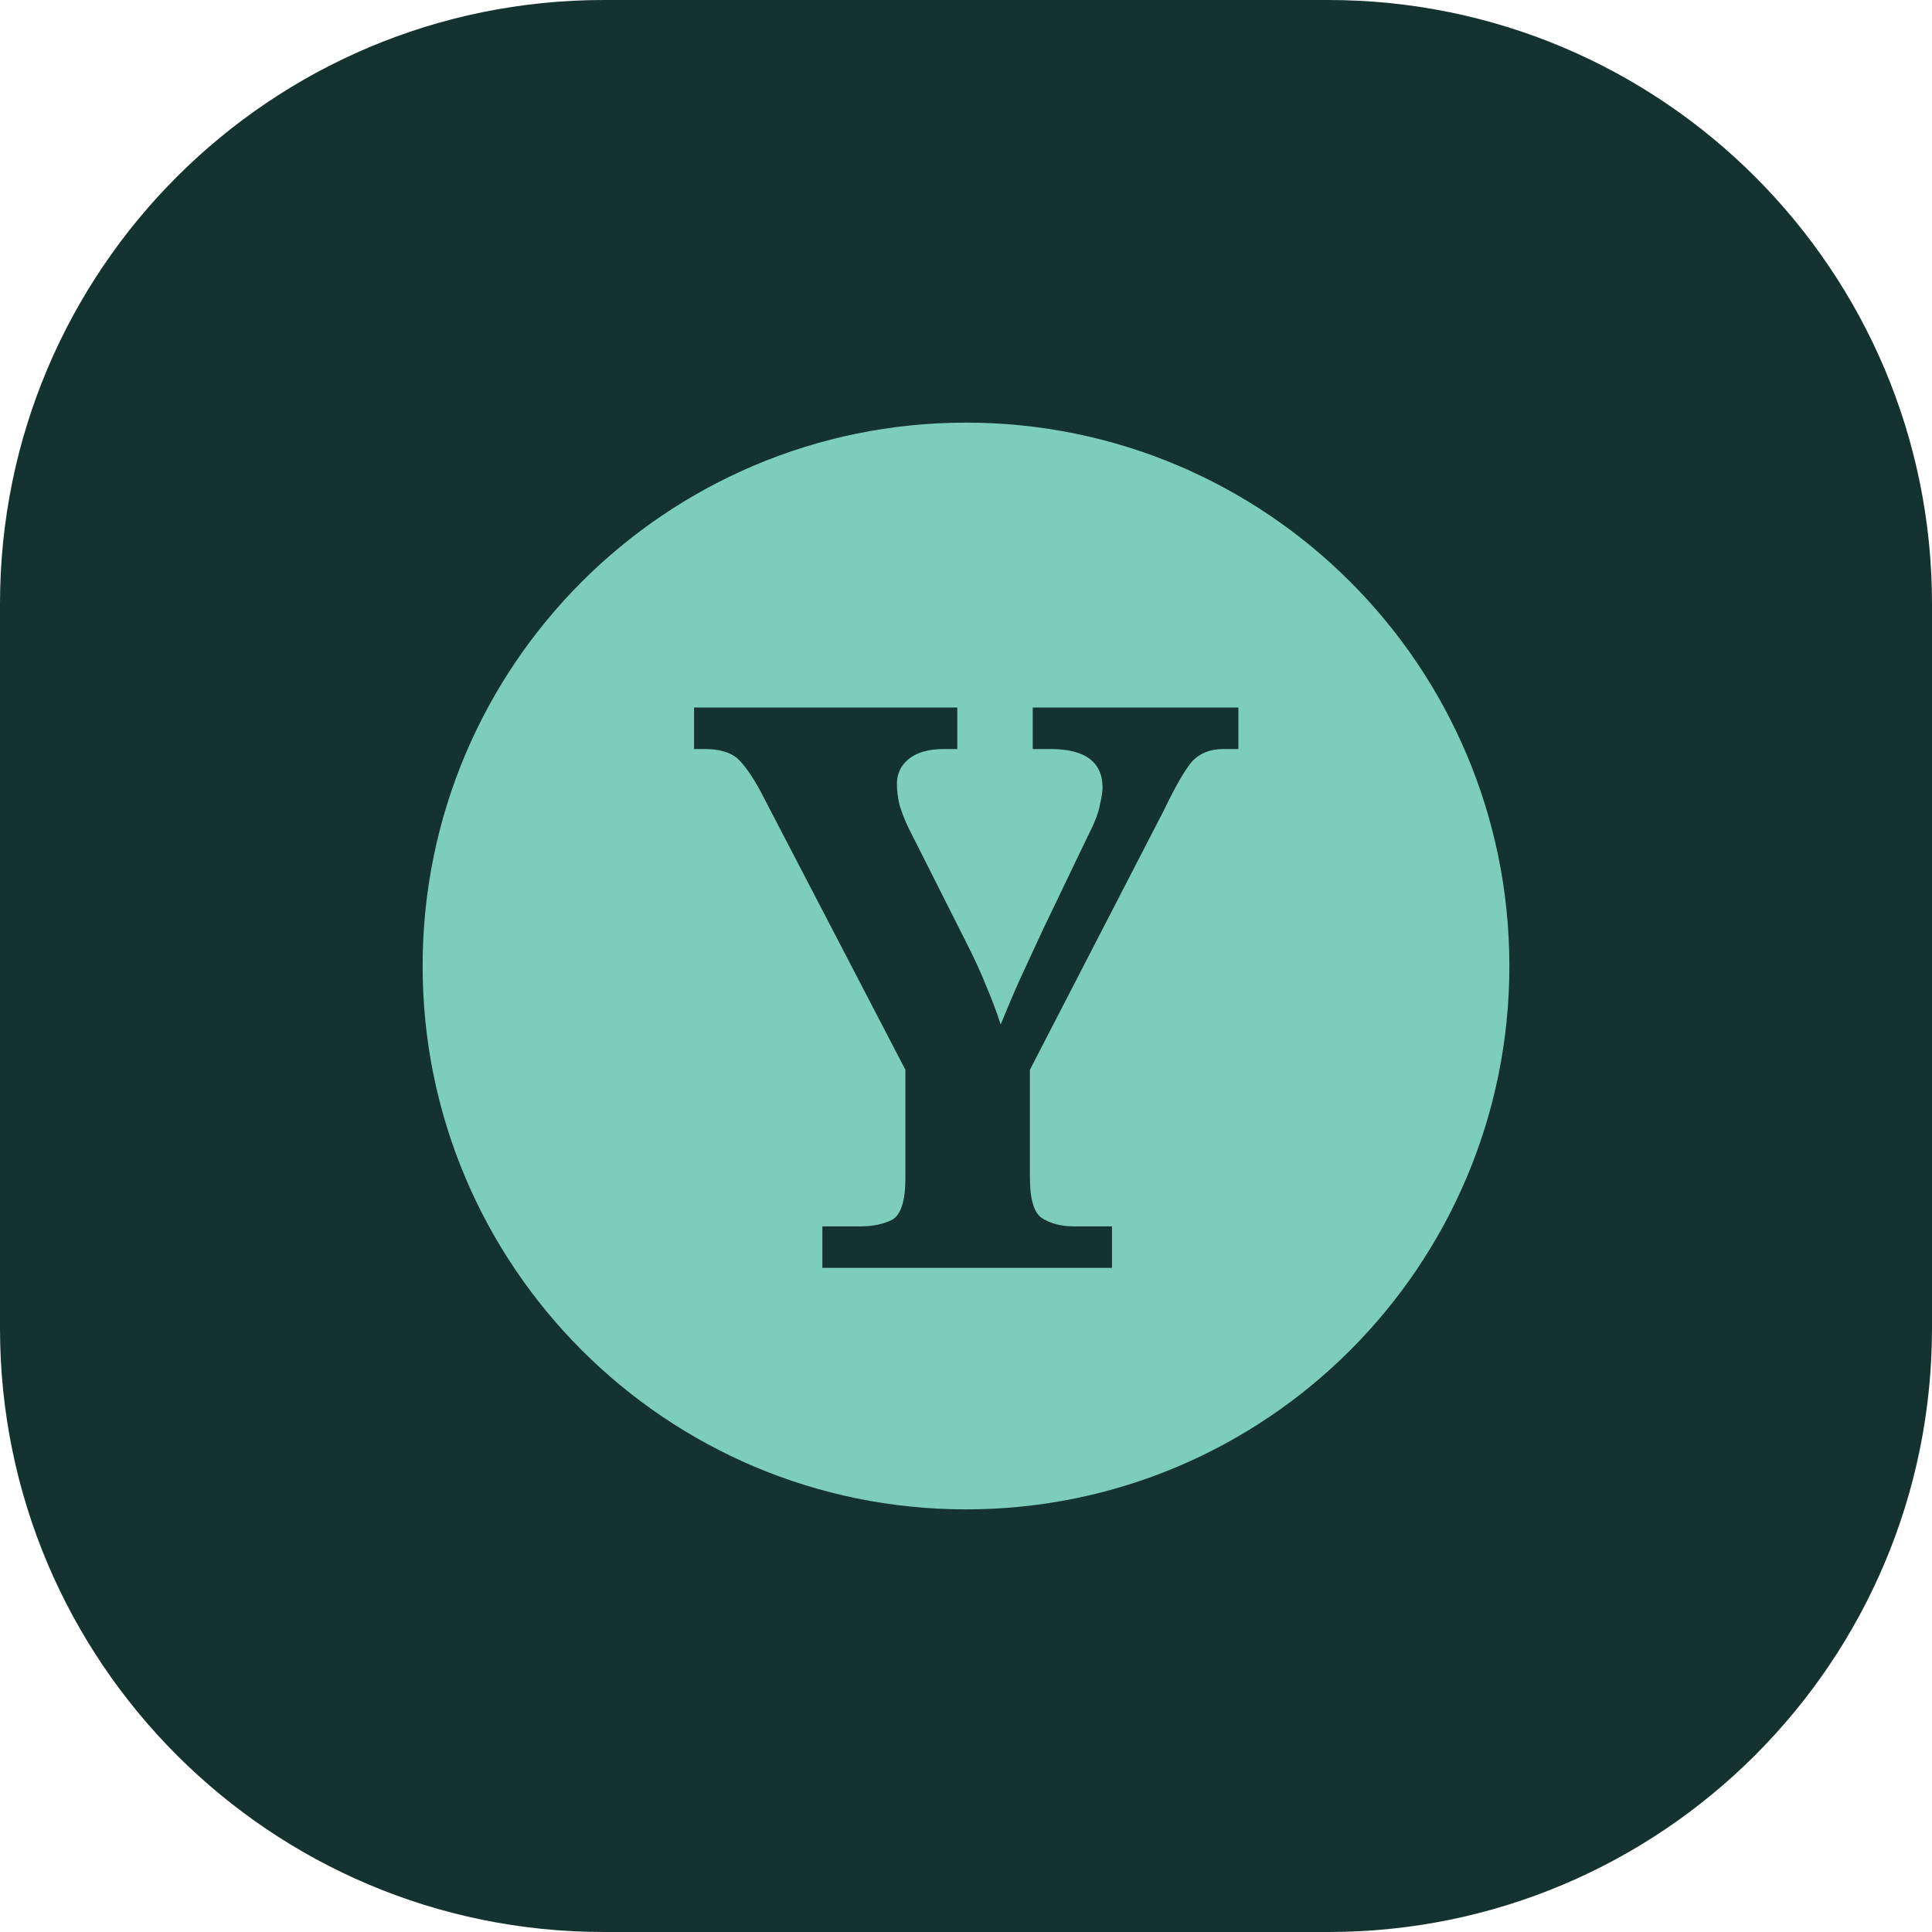
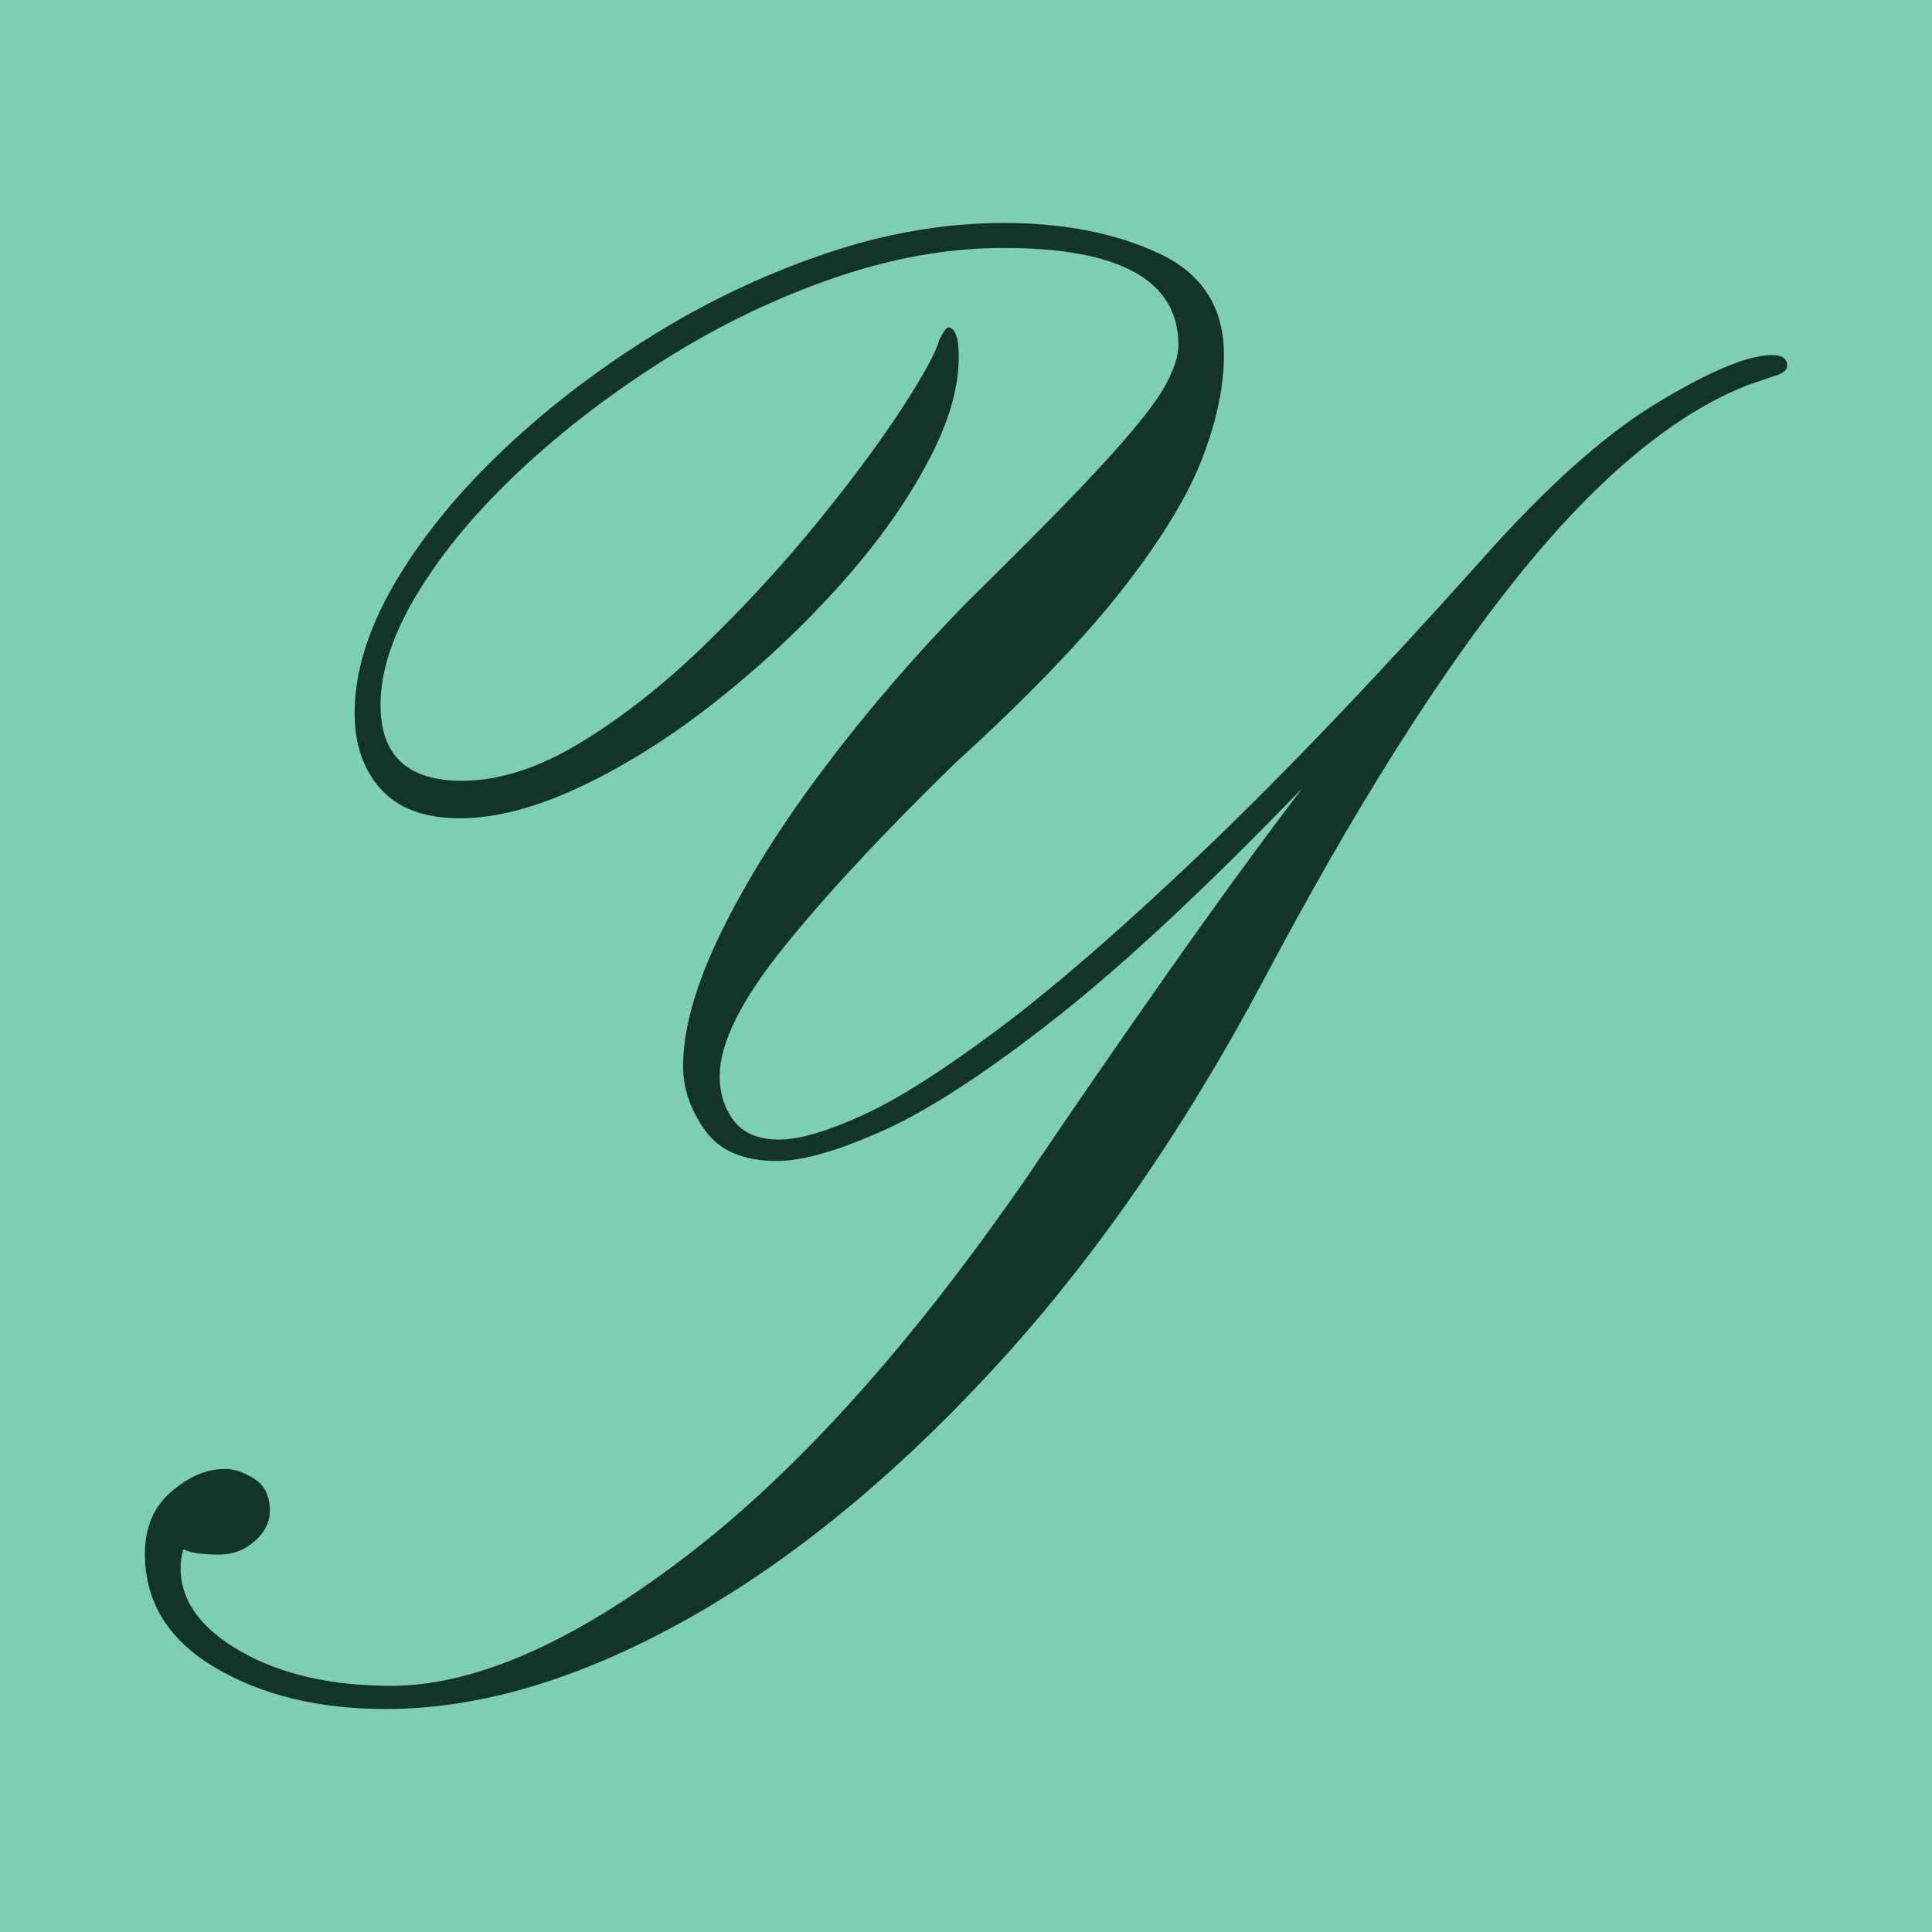
<svg xmlns="http://www.w3.org/2000/svg" viewBox="0 0 32 32">
-   <rect width="32" height="32" rx="10" fill="#14332e" />
-   <circle cx="16" cy="16" r="9" fill="#7dceb8" />
-   <text x="16" y="21" text-anchor="middle" font-family="Georgia, serif" font-size="13" font-weight="600" fill="#14332e">Y</text>
+   <rect width="32" height="32" fill="#7dceb8" />
+   <g transform="translate(1.9565 24.9065) scale(0.014783 -0.014783)" fill="#14332e">
+     <path d="M300 -230Q187 -230 108.5 -183.5Q30 -137 30 -56Q30 -12 59.5 13.5Q89 39 120 39Q135 39 152.5 28.0Q170 17 170 -8Q170 -27 153.0 -42.0Q136 -57 113 -57Q103 -57 92.5 -56.0Q82 -55 73 -51Q70 -61 70 -72Q70 -127 137.5 -165.5Q205 -204 306 -204Q446 -204 635.5 -59.5Q825 85 1021 370Q1096 481 1176.5 595.5Q1257 710 1327 802Q1164 633 1048.5 542.5Q933 452 857.0 418.0Q781 384 738 384Q682 384 657.5 418.5Q633 453 633 490Q633 553 675.5 640.0Q718 727 790.5 823.5Q863 920 951 1010Q1057 1114 1107.5 1169.5Q1158 1225 1173.0 1252.5Q1188 1280 1188 1298Q1188 1407 992 1407Q899 1407 801.0 1373.0Q703 1339 612.5 1282.0Q522 1225 450.0 1157.5Q378 1090 336.0 1021.0Q294 952 294 895Q294 810 385 810Q448 810 518.5 853.0Q589 896 657.5 962.5Q726 1029 783.0 1099.0Q840 1169 877.0 1225.5Q914 1282 920 1304Q927 1318 930 1318Q938 1318 941 1301Q947 1245 911.0 1174.5Q875 1104 812.0 1033.0Q749 962 673.0 901.5Q597 841 520.5 804.5Q444 768 383 768Q324 768 294.5 800.5Q265 833 265 886Q265 953 308.0 1028.0Q351 1103 425.5 1175.0Q500 1247 594.0 1306.0Q688 1365 790.5 1400.0Q893 1435 992 1435Q1093 1435 1166.0 1401.0Q1239 1367 1239 1287Q1239 1235 1215.0 1172.0Q1191 1109 1126.0 1025.5Q1061 942 937 829Q816 711 745.0 622.5Q674 534 674 479Q674 450 690.0 429.0Q706 408 741 408Q774 408 833.5 435.0Q893 462 986.5 532.0Q1080 602 1214.0 729.5Q1348 857 1528 1058Q1636 1180 1724.5 1233.5Q1813 1287 1853 1287Q1870 1287 1870 1275Q1870 1267 1854 1263L1825 1253Q1701 1204 1568.0 1038.5Q1435 873 1283 586Q1146 329 976.5 146.5Q807 -36 631.0 -133.0Q455 -230 300 -230Z" />
+   </g>
</svg>
